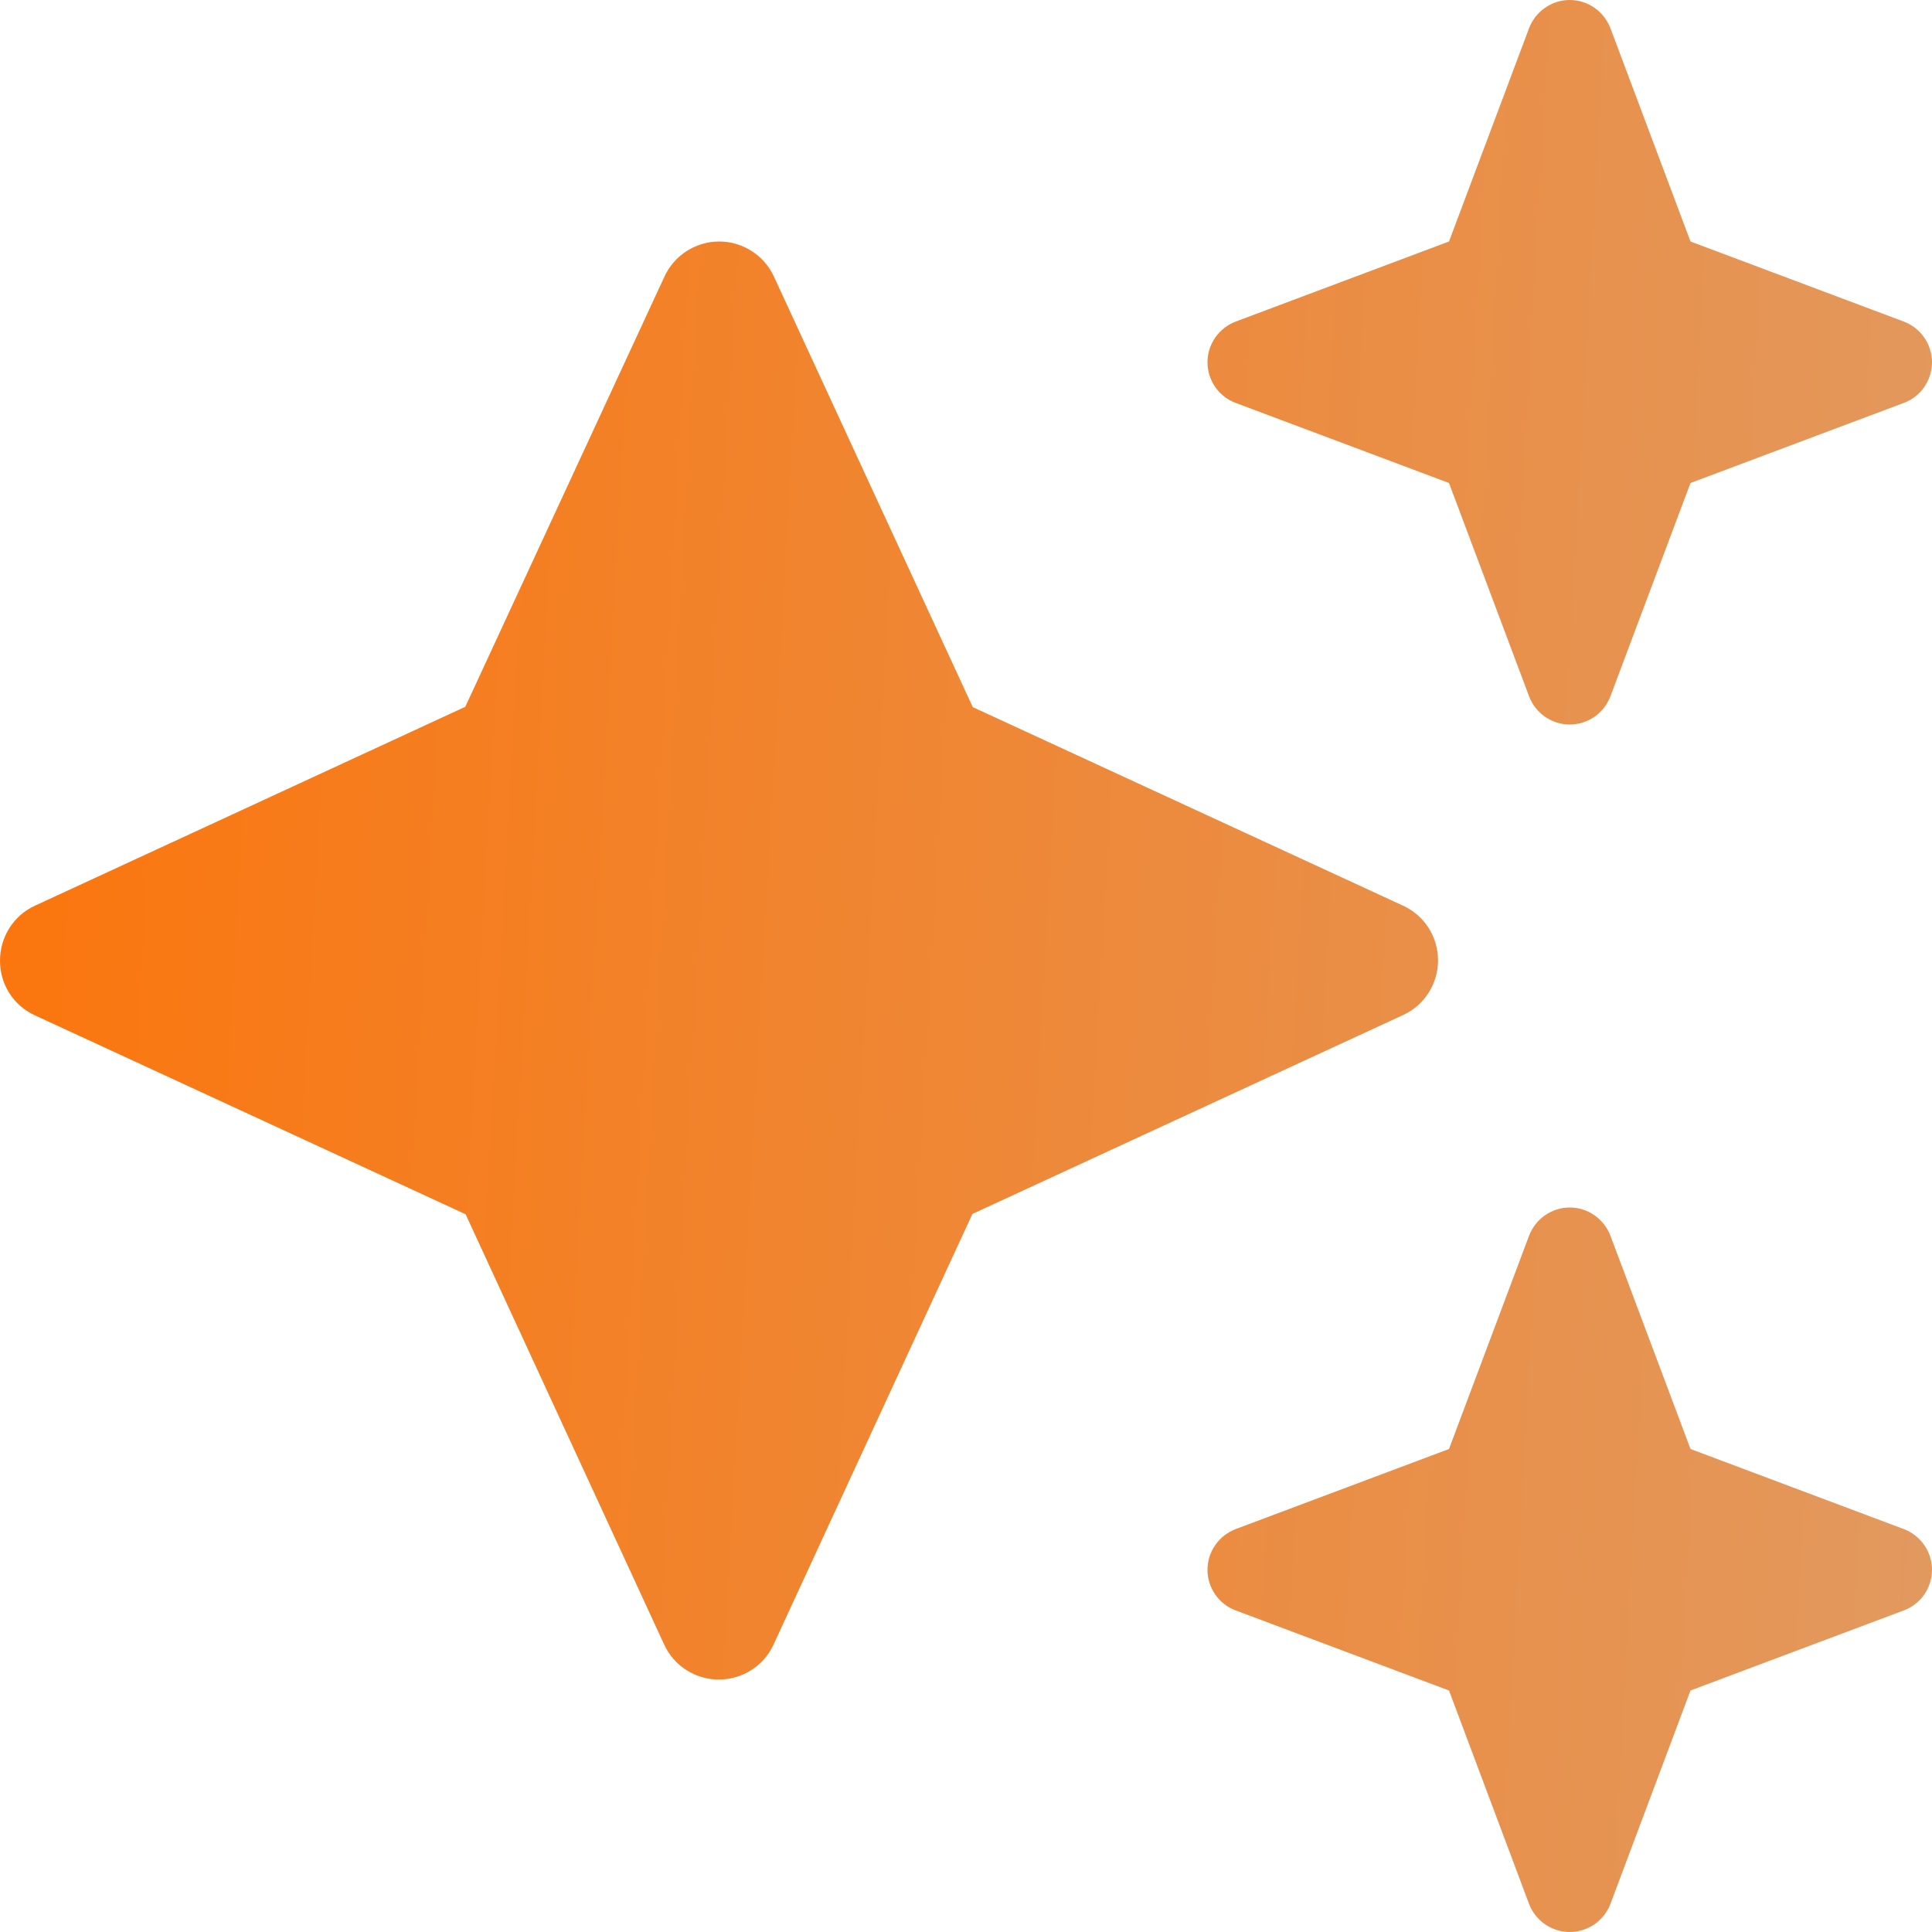
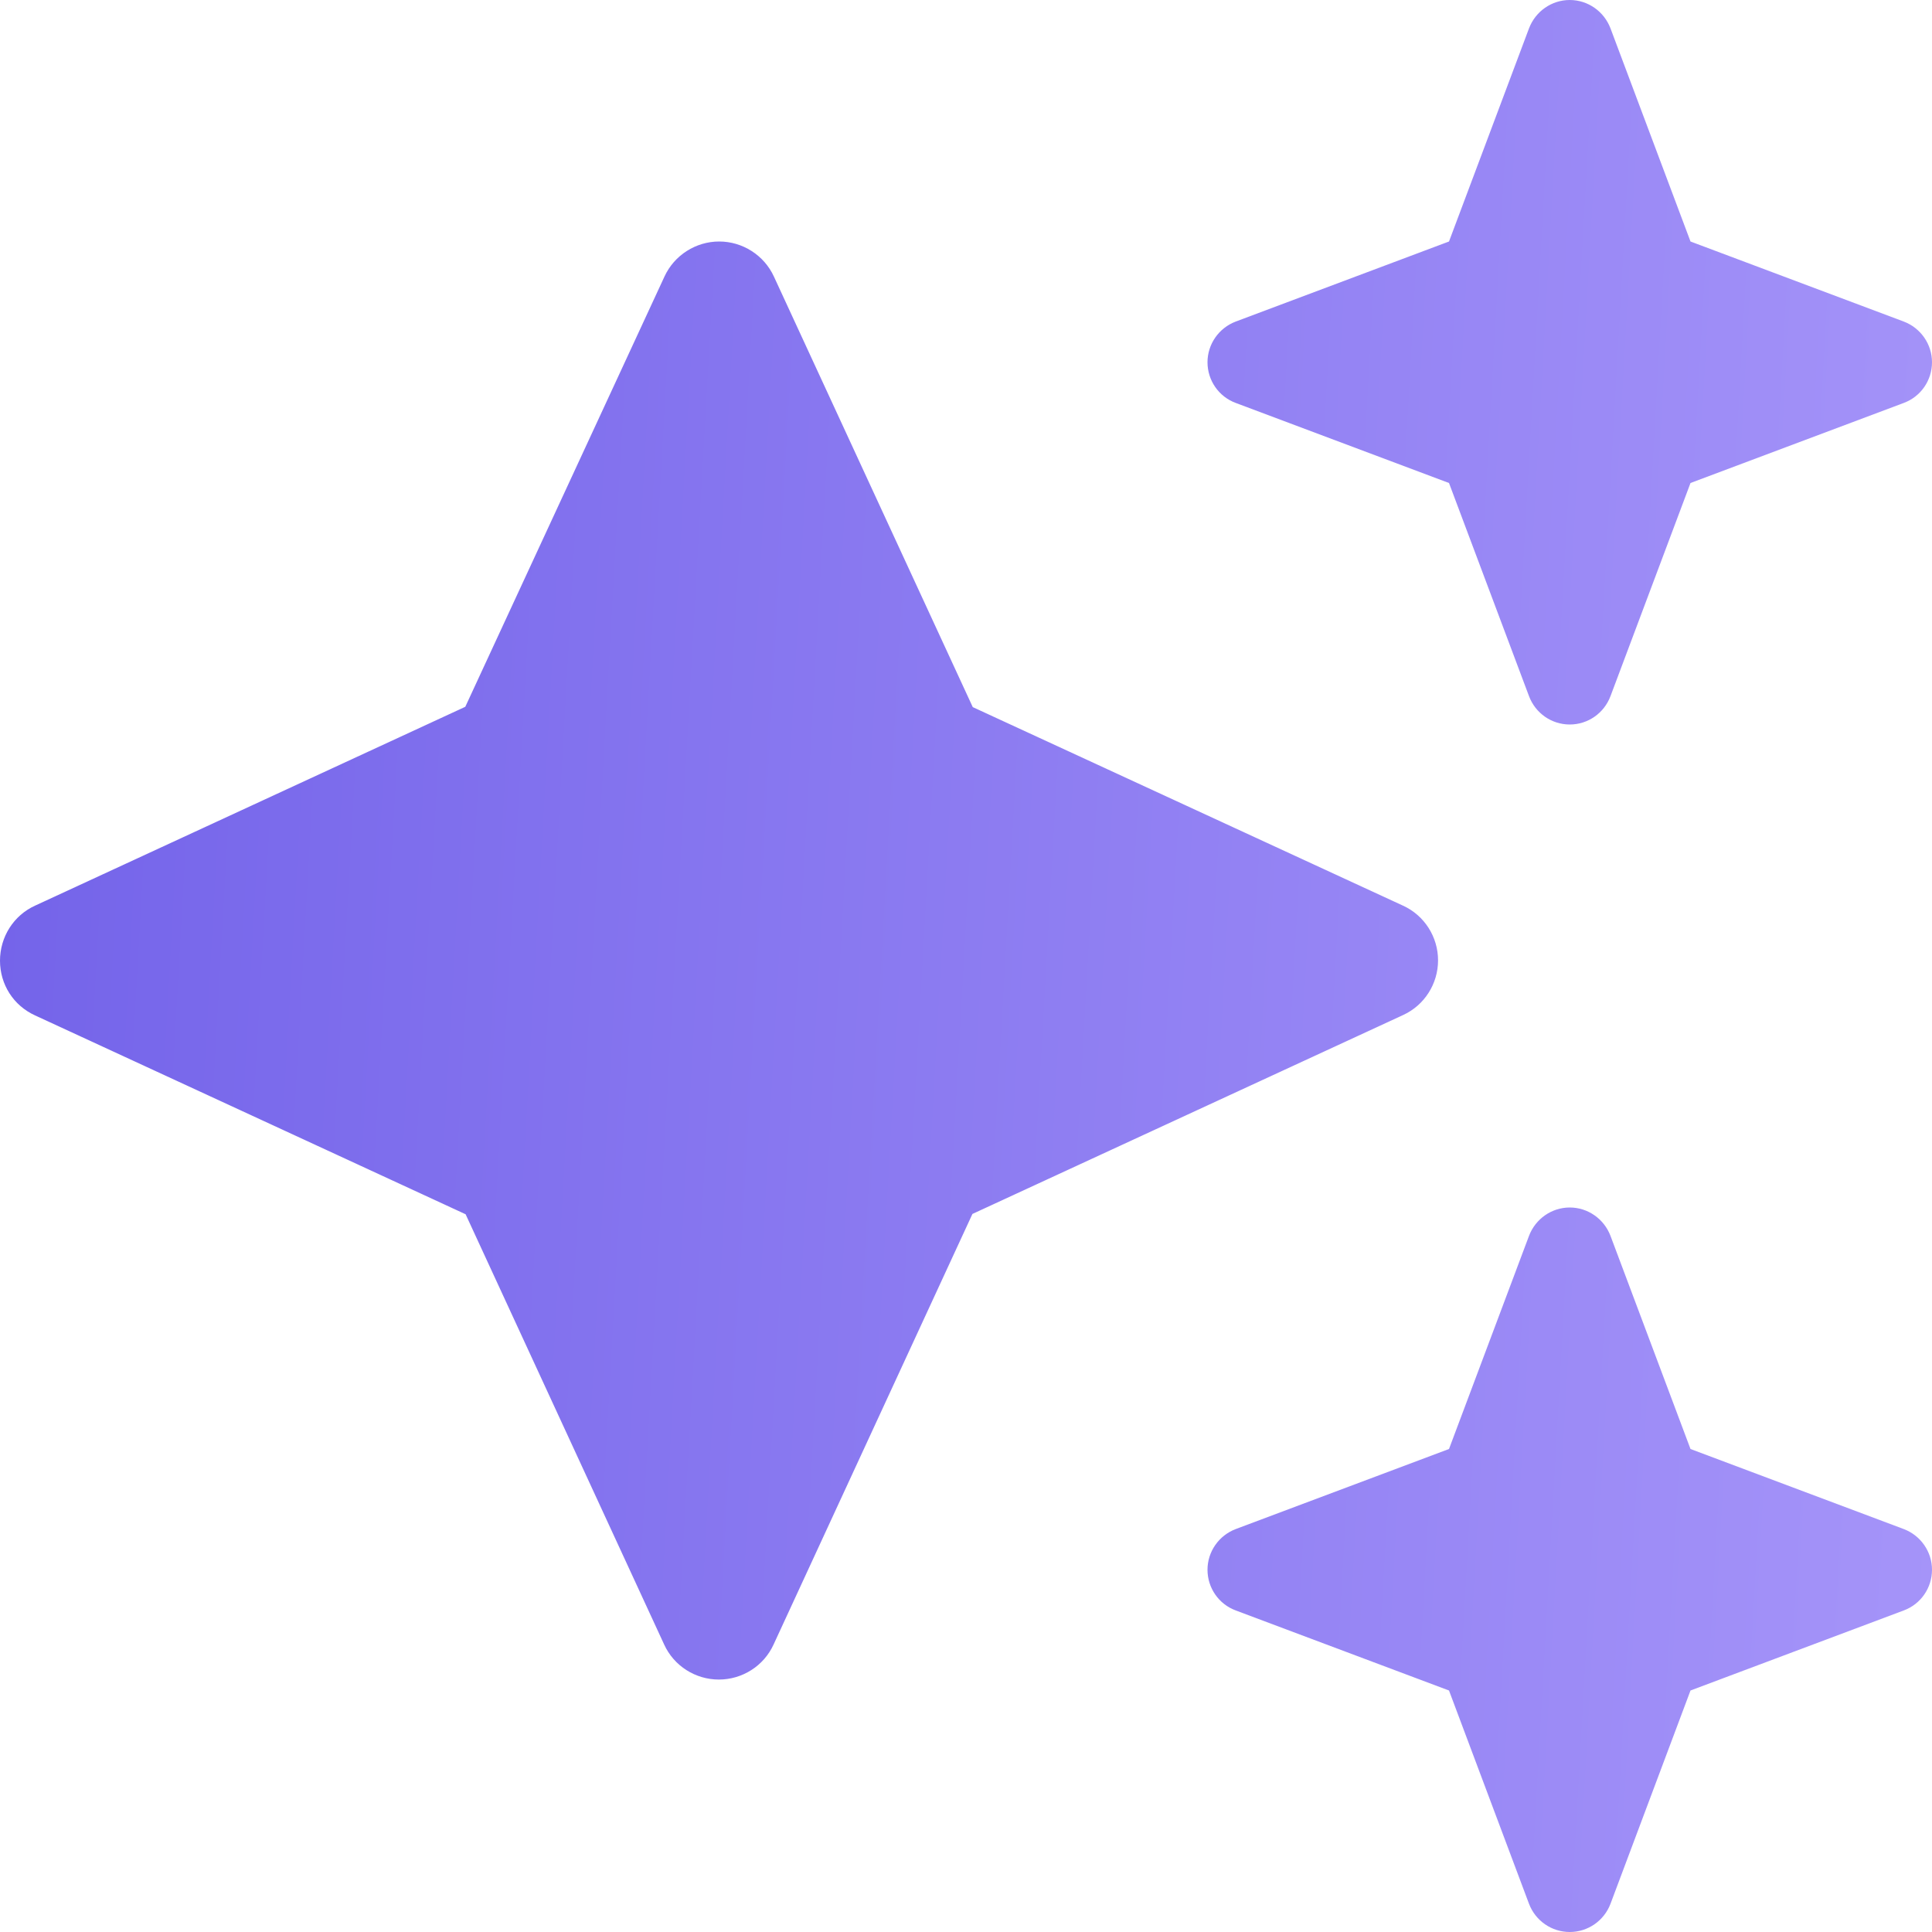
<svg xmlns="http://www.w3.org/2000/svg" width="12" height="12" viewBox="0 0 12 12" fill="none">
  <path d="M7.676 1.997C7.57 2.037 7.5 2.138 7.5 2.25C7.5 2.363 7.57 2.464 7.676 2.503L9 3L9.497 4.324C9.537 4.43 9.637 4.5 9.75 4.5C9.863 4.5 9.963 4.43 10.003 4.324L10.5 3L11.824 2.503C11.93 2.464 12 2.363 12 2.25C12 2.138 11.93 2.037 11.824 1.997L10.5 1.5L10.003 0.176C9.963 0.071 9.863 0 9.75 0C9.637 0 9.537 0.071 9.497 0.176L9 1.5L7.676 1.997ZM4.807 1.718C4.746 1.585 4.612 1.5 4.467 1.5C4.322 1.5 4.188 1.585 4.127 1.718L2.89 4.39L0.218 5.625C0.084 5.686 0 5.82 0 5.967C0 6.115 0.084 6.246 0.218 6.307L2.892 7.542L4.125 10.214C4.186 10.348 4.32 10.432 4.465 10.432C4.61 10.432 4.744 10.348 4.805 10.214L6.04 7.54L8.714 6.305C8.848 6.244 8.932 6.11 8.932 5.965C8.932 5.82 8.848 5.686 8.714 5.625L6.042 4.392L4.807 1.718ZM9 9L7.676 9.497C7.57 9.537 7.5 9.638 7.5 9.75C7.5 9.863 7.57 9.964 7.676 10.003L9 10.5L9.497 11.825C9.537 11.93 9.637 12 9.75 12C9.863 12 9.963 11.93 10.003 11.825L10.5 10.5L11.824 10.003C11.93 9.964 12 9.863 12 9.75C12 9.638 11.93 9.537 11.824 9.497L10.5 9L10.003 7.676C9.963 7.571 9.863 7.5 9.75 7.5C9.637 7.5 9.537 7.571 9.497 7.676L9 9Z" fill="url(#paint0_linear_705_2529)" />
  <defs>
    <linearGradient id="paint0_linear_705_2529" x1="-1.769" y1="0" x2="12.571" y2="0.807" gradientUnits="userSpaceOnUse">
-       <stop stop-color="#FF7000" />
-       <stop offset="1" stop-color="#E2995F" />
+       <stop stop-color="#6C5CE7" />
+       <stop offset="1" stop-color="#A594F9" />
    </linearGradient>
  </defs>
</svg>
